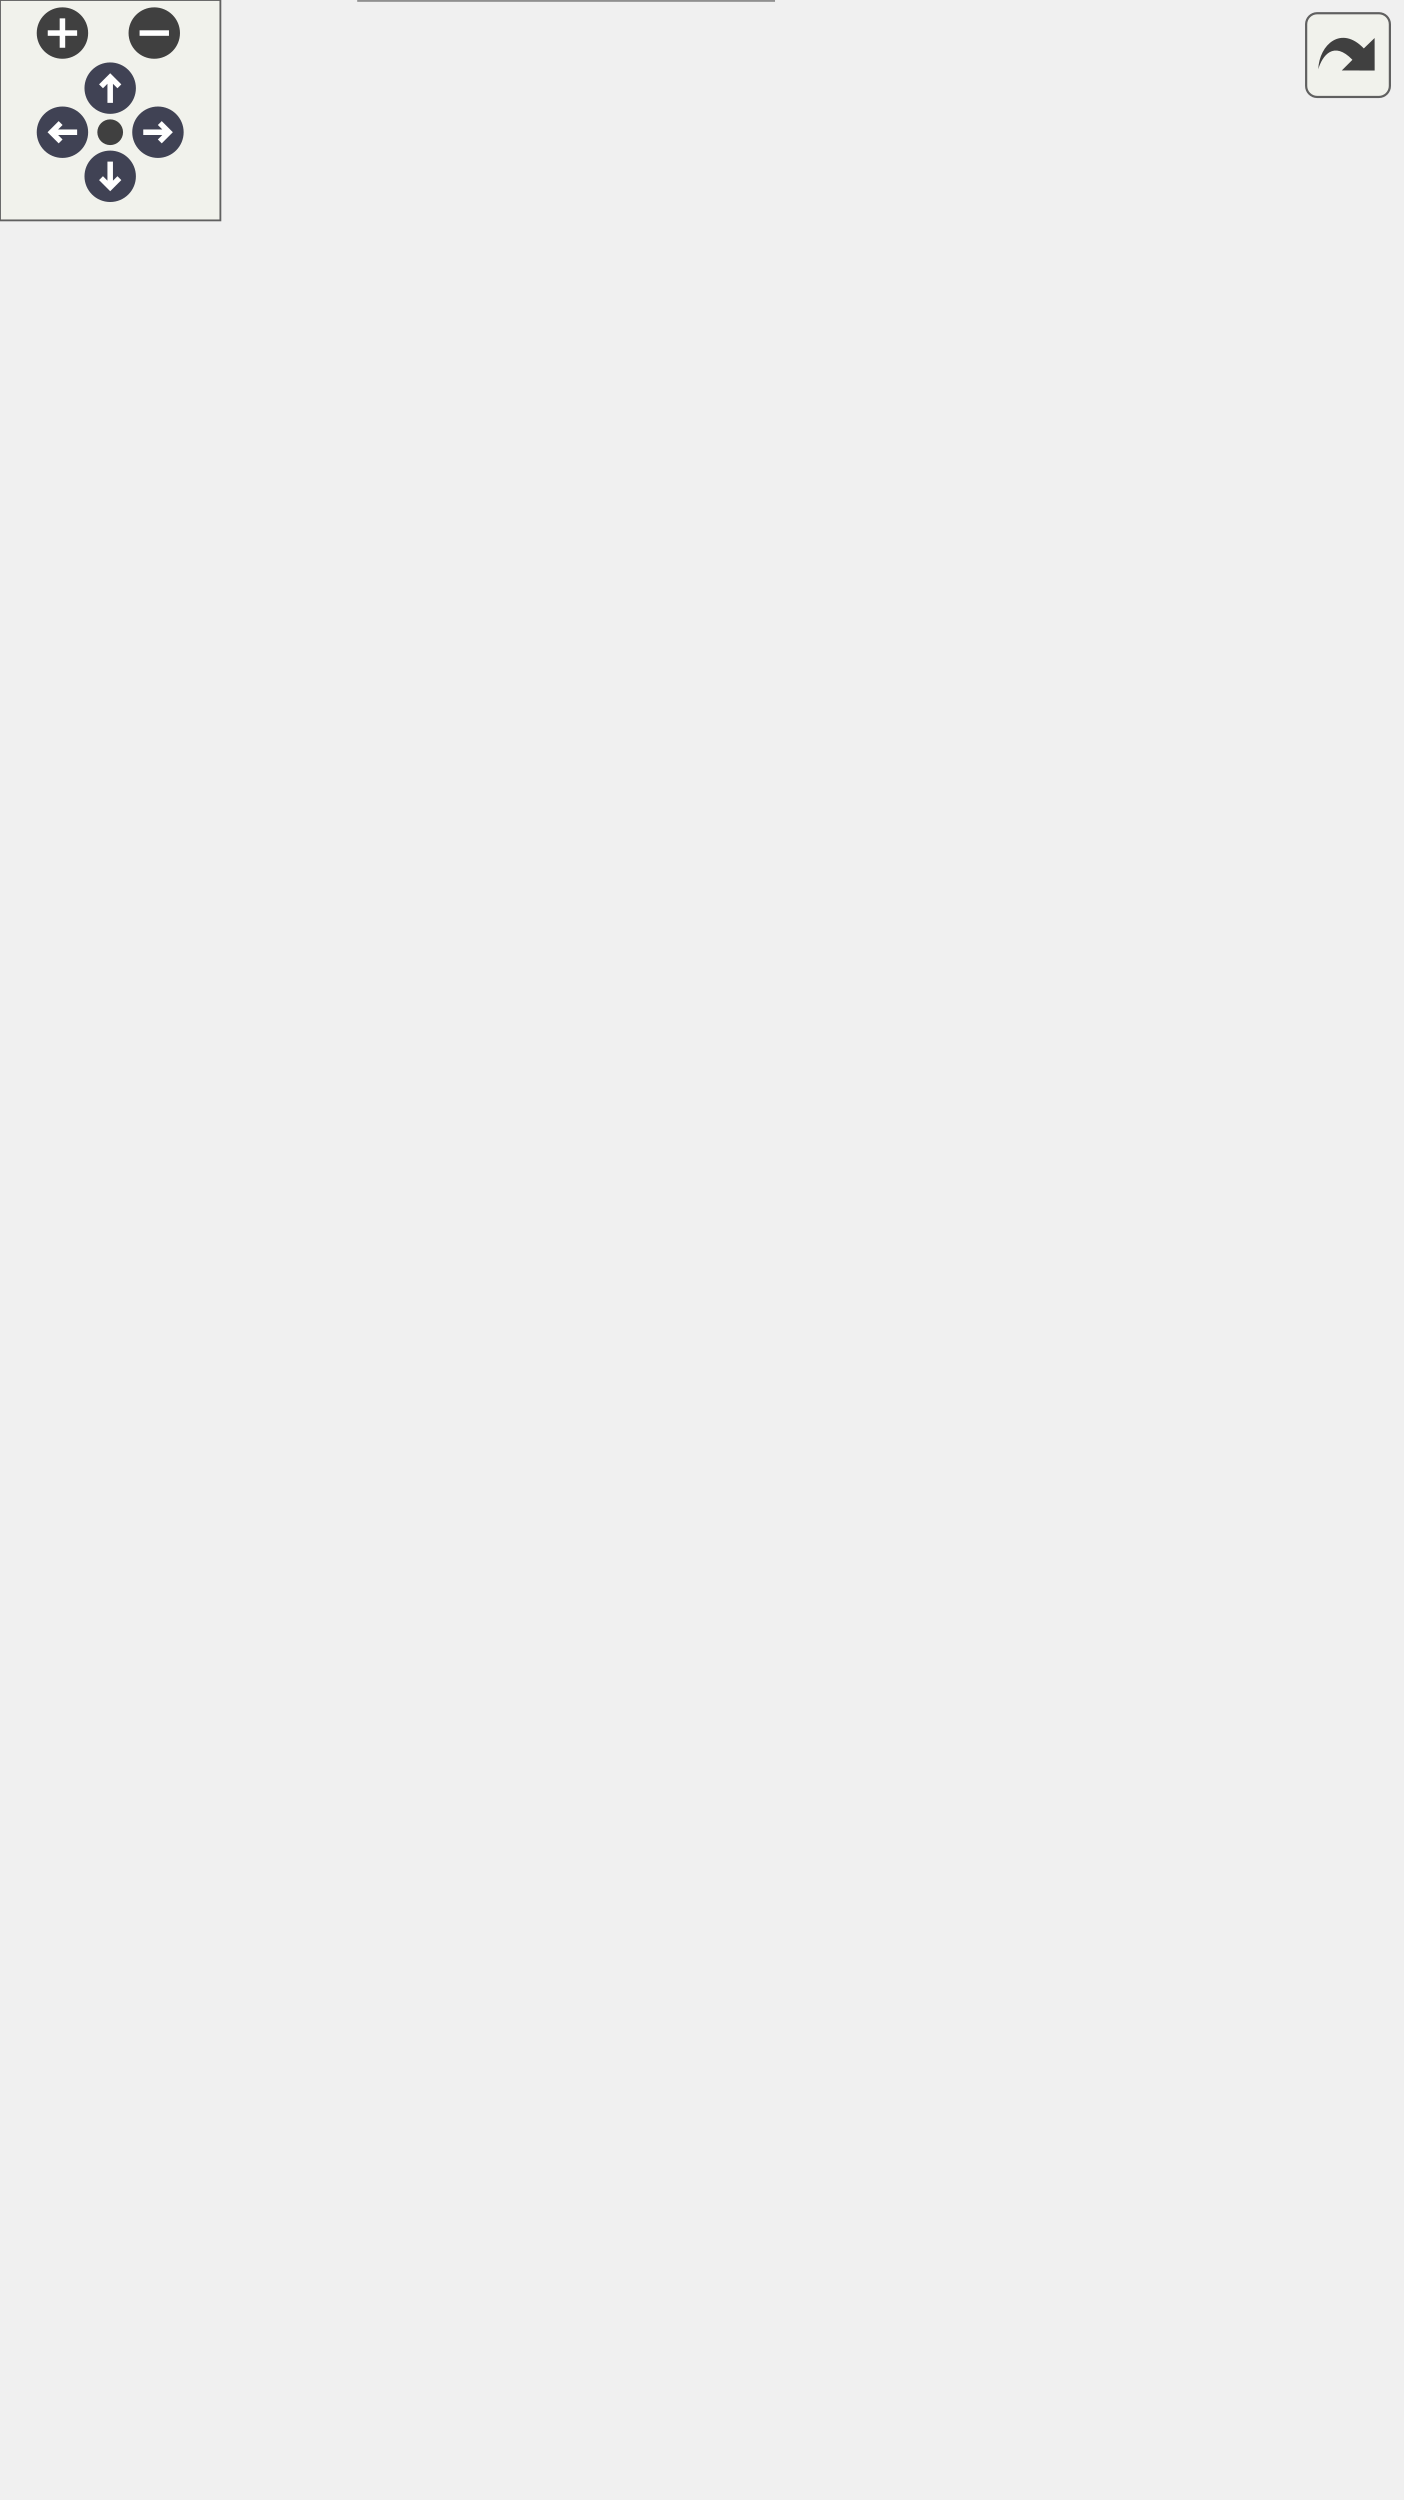
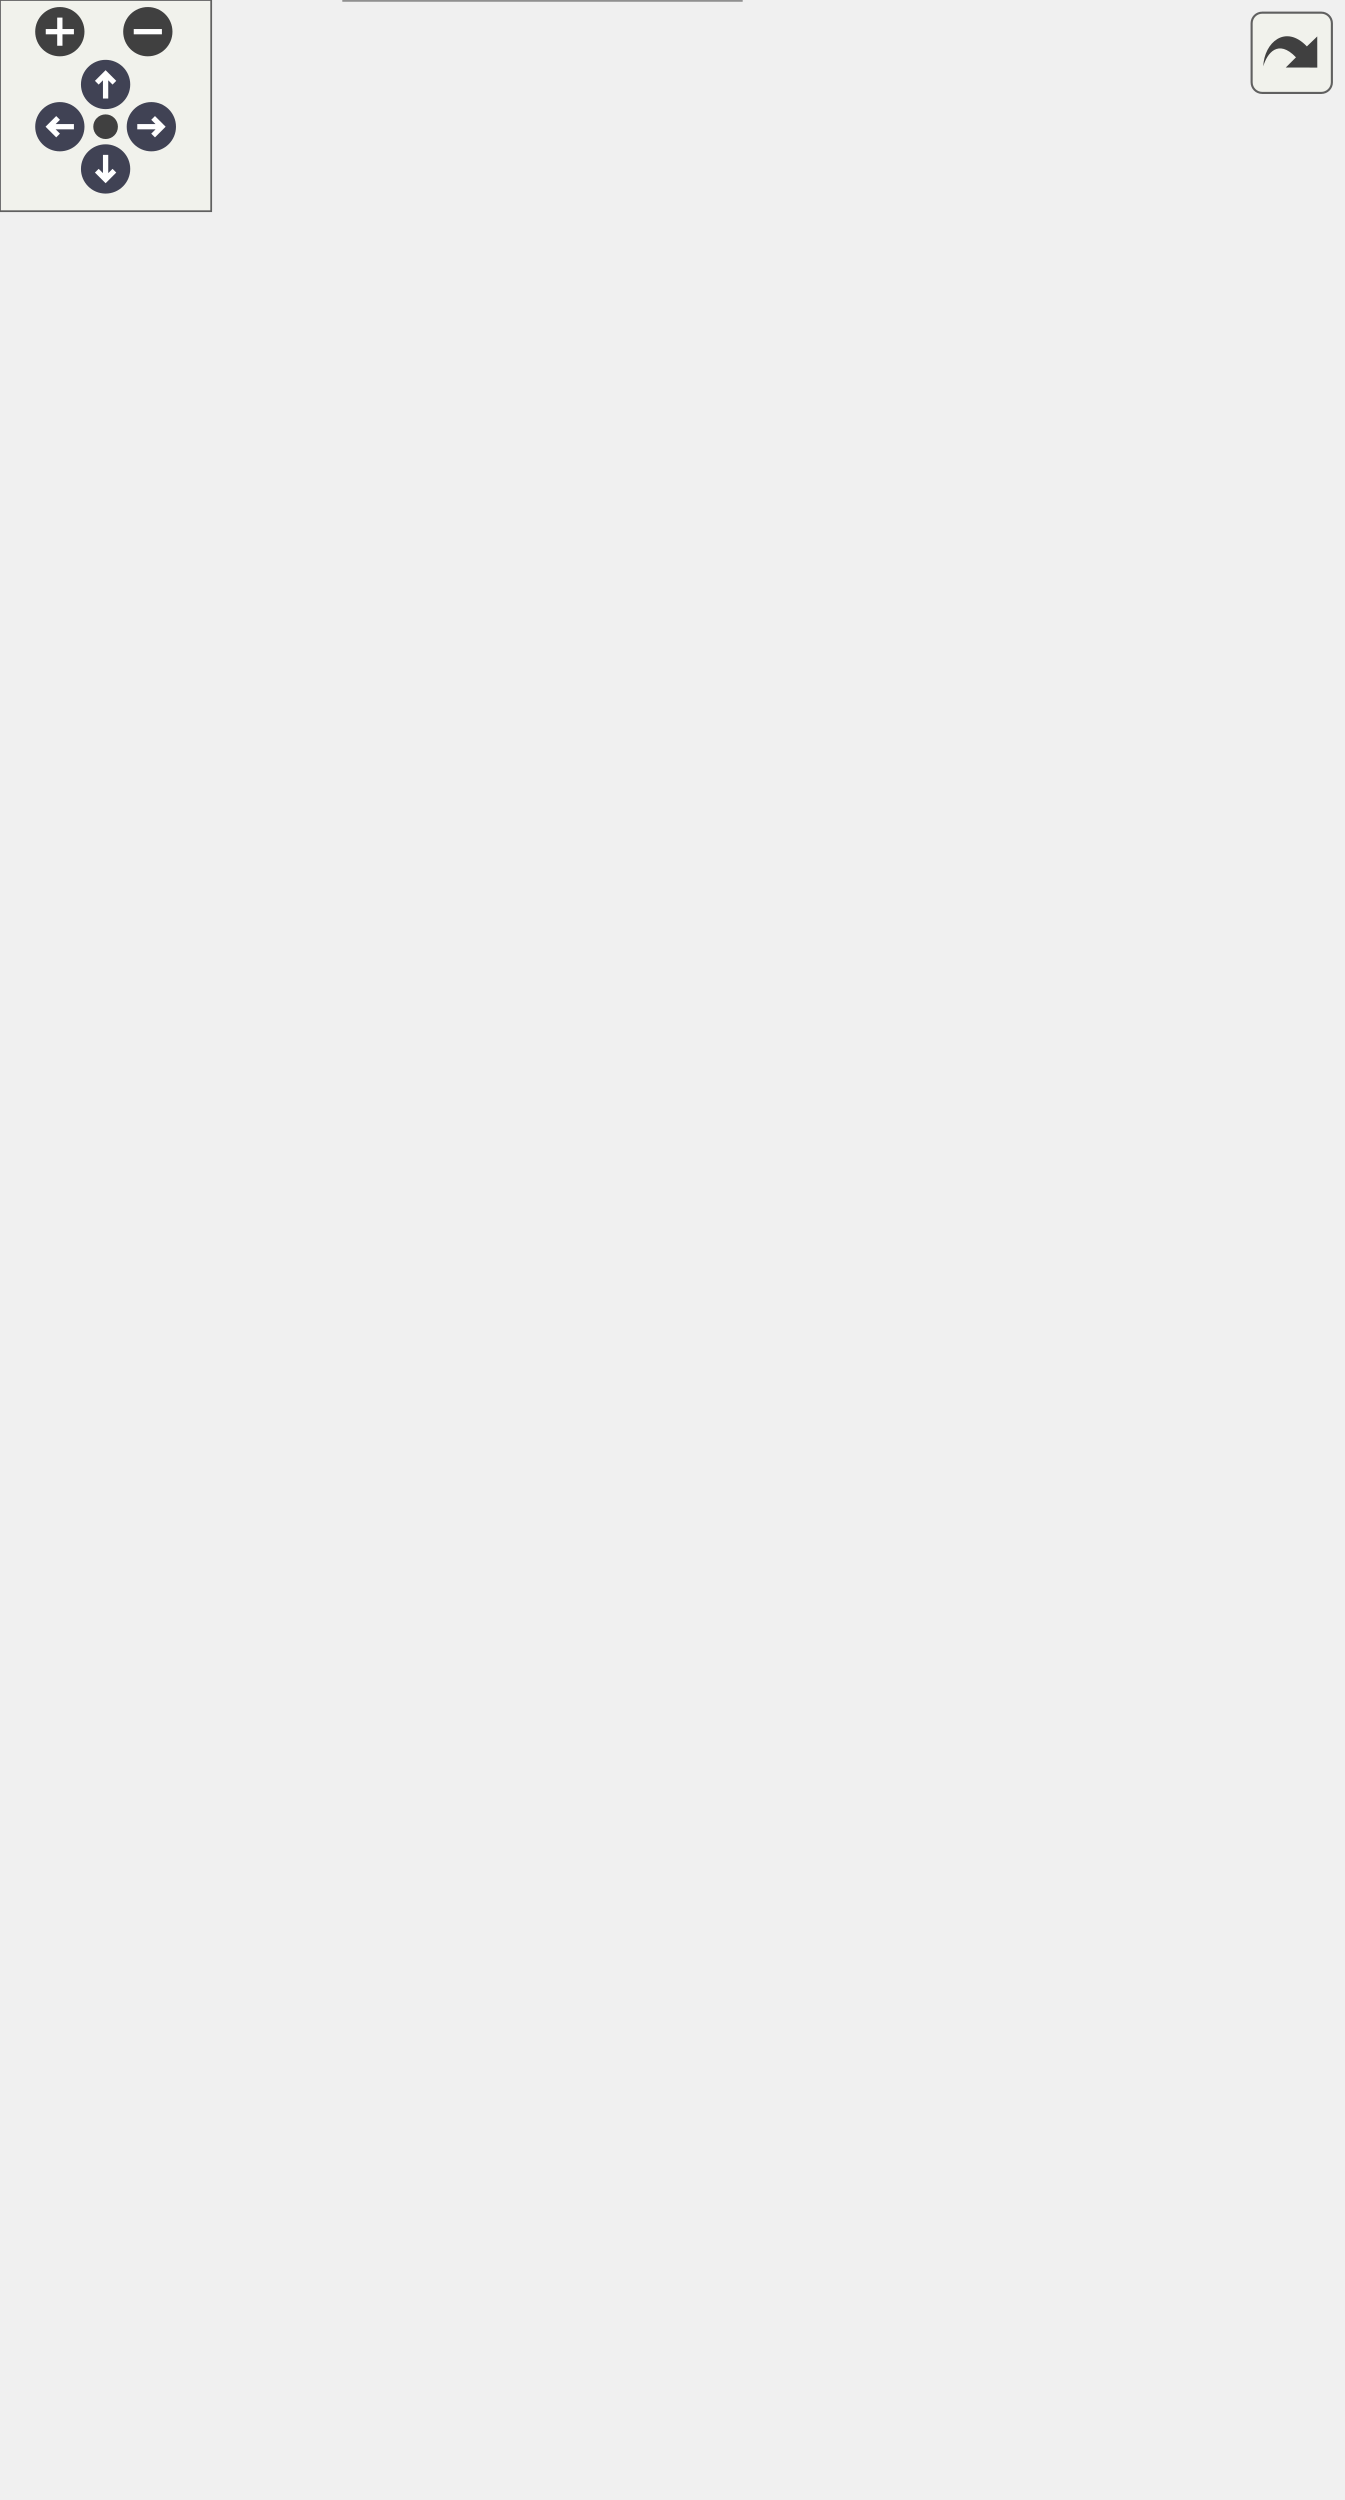
<svg xmlns="http://www.w3.org/2000/svg" xmlns:xlink="http://www.w3.org/1999/xlink" id="main" version="1.1" xml:space="preserve">
  <style type="text/css">
.node, .edge {opacity: 0.7;}
.node.selected, .edge.selected {opacity: 1;}
.edge:hover path { stroke: red; }
.edge:hover polygon { stroke: red; fill: red; }
</style>
  <defs>
    <circle id="rim" cx="0" cy="0" r="7" />
    <circle id="rim2" cx="0" cy="0" r="3.5" />
    <g id="zoomPlus">
      <use xlink:href="#rim" fill="#404040">
        <set attributeName="fill" to="#808080" begin="zoomplus.mouseover" end="zoomplus.mouseout" />
      </use>
      <path d="M-4,0h8M0,-4v8" fill="none" stroke="white" stroke-width="1.5" pointer-events="none" />
    </g>
    <g id="zoomMin">
      <use xlink:href="#rim" fill="#404040">
        <set attributeName="fill" to="#808080" begin="zoomminus.mouseover" end="zoomminus.mouseout" />
      </use>
      <path d="M-4,0h8" fill="none" stroke="white" stroke-width="1.5" pointer-events="none" />
    </g>
    <g id="arrowUp" transform="translate(30 24)">
      <use xlink:href="#rim" />
      <path pointer-events="none" fill="none" stroke="white" stroke-width="1.5" d="M0,-3.0v7 M-2.5,-0.5L0,-3.0L2.5,-0.5" />
    </g>
    <g id="arrowRight" transform="rotate(90) translate(36 -43)">
      <use xlink:href="#rim" />
      <path pointer-events="none" fill="none" stroke="white" stroke-width="1.5" d="M0,-3.0v7 M-2.5,-0.5L0,-3.0L2.5,-0.5" />
    </g>
    <g id="arrowDown" transform="rotate(180) translate(-30 -48)">
      <use xlink:href="#rim" />
      <path pointer-events="none" fill="none" stroke="white" stroke-width="1.5" d="M0,-3.0v7 M-2.5,-0.5L0,-3.0L2.5,-0.5" />
    </g>
    <g id="arrowLeft" transform="rotate(270) translate(-36 17)">
      <use xlink:href="#rim" />
      <path pointer-events="none" fill="none" stroke="white" stroke-width="1.5" d="M0,-3.0v7 M-2.5,-0.5L0,-3.0L2.5,-0.5" />
    </g>
    <g id="resetDef">
      <use xlink:href="#rim2" fill="#404040">
        <set attributeName="fill" to="#808080" begin="reset.mouseover" end="reset.mouseout" />
      </use>
    </g>
  </defs>
  <svg id="graph" class="graph">
    <g id="viewport">
      <g id="Node000001" class="node">
        <g id="a_Node000001">
          <a xlink:title=" ">
-             <polygon fill="#999999" stroke="#666666" points="381,-348.5 268.25,-348.5 268.25,-318 381,-318 381,-348.5" />
-             <text text-anchor="start" x="276.25" y="-335" font-family="Helvetica,sans-Serif" font-size="10.00">fabomatic::BoardLogic</text>
-             <text text-anchor="middle" x="324.62" y="-323.75" font-family="Helvetica,sans-Serif" font-size="10.00">::getServer</text>
+             <polygon fill="#999999" stroke="#666666" points="381,-373.5 268.25,-373.5 268.25,-343 381,-343 381,-373.5" />
+             <text text-anchor="start" x="276.25" y="-360" font-family="Helvetica,sans-Serif" font-size="10.00">fabomatic::BoardLogic</text>
+             <text text-anchor="middle" x="324.62" y="-348.75" font-family="Helvetica,sans-Serif" font-size="10.00">::getServer</text>
          </a>
        </g>
      </g>
      <g id="Node000002" class="node">
        <g id="a_Node000002">
+           <a xlink:href="main_8cpp.xhtml#a4fc01d736fe50cf5b977f755b675f11d" target="_top" xlink:title=" ">
+             <polygon fill="white" stroke="#666666" points="40,-619.88 0,-619.88 0,-600.62 40,-600.62 40,-619.88" />
+             <text text-anchor="middle" x="20" y="-606.38" font-family="Helvetica,sans-Serif" font-size="10.00">setup</text>
+           </a>
+         </g>
+       </g>
+       <g id="edge1_Node000001_Node000002" class="edge">
+         <g id="a_edge1_Node000001_Node000002">
+           <a xlink:title=" ">
+             <path fill="none" stroke="#63b8ff" d="M323.97,-385.23C323.04,-441.73 311.92,-572.03 232.25,-629.25 173.48,-671.46 80.47,-637.68 40.41,-619.69" />
+             <polygon fill="#63b8ff" stroke="#63b8ff" points="327.47,-385.27 324.02,-375.25 320.47,-385.23 327.47,-385.27" />
+           </a>
+         </g>
+       </g>
+       <g id="Node000003" class="node">
+         <g id="a_Node000003">
          <a xlink:href="test__logic_8cpp.xhtml#a95c834d6178047ce9e1bce7cbfea2836" target="_top" xlink:title=" ">
            <polygon fill="white" stroke="#666666" points="175.25,-619.88 133,-619.88 133,-600.62 175.25,-600.62 175.25,-619.88" />
            <text text-anchor="middle" x="154.12" y="-606.38" font-family="Helvetica,sans-Serif" font-size="10.00">setUp</text>
          </a>
        </g>
      </g>
-       <g id="edge1_Node000001_Node000002" class="edge">
-         <g id="a_edge1_Node000001_Node000002">
-           <a xlink:title=" ">
-             <path fill="none" stroke="#63b8ff" d="M322.29,-360.27C318.17,-413.12 301.3,-530.4 232.25,-592.25 216.79,-606.1 192.73,-609.88 175.6,-610.64" />
-             <polygon fill="#63b8ff" stroke="#63b8ff" points="325.78,-360.58 322.96,-350.37 318.8,-360.11 325.78,-360.58" />
-           </a>
-         </g>
-       </g>
-       <g id="Node000003" class="node">
-         <g id="a_Node000003">
+       <g id="edge2_Node000001_Node000003" class="edge">
+         <g id="a_edge2_Node000001_Node000003">
+           <a xlink:title=" ">
+             <path fill="none" stroke="#63b8ff" d="M321.15,-385.08C315.15,-433.98 295.3,-537.62 232.25,-592.25 216.56,-605.84 192.54,-609.66 175.49,-610.51" />
+             <polygon fill="#63b8ff" stroke="#63b8ff" points="324.6,-385.71 322.23,-375.39 317.64,-384.94 324.6,-385.71" />
+           </a>
+         </g>
+       </g>
+       <g id="Node000004" class="node">
+         <g id="a_Node000004">
          <a xlink:href="namespacefabomatic.xhtml#ae7de89faffd3bb8805727b8a1092a198" target="_top" xlink:title="Opens WiFi and server connection and updates board state accordingly.">
            <polygon fill="white" stroke="#666666" points="213.12,-582.88 95.12,-582.88 95.12,-563.62 213.12,-563.62 213.12,-582.88" />
            <text text-anchor="middle" x="154.12" y="-569.38" font-family="Helvetica,sans-Serif" font-size="10.00">fabomatic::taskConnect</text>
          </a>
        </g>
      </g>
-       <g id="edge2_Node000001_Node000003" class="edge">
-         <g id="a_edge2_Node000001_Node000003">
-           <a xlink:title=" ">
-             <path fill="none" stroke="#63b8ff" d="M320.47,-360.35C313.49,-407.43 292.29,-504.19 232.25,-555.25 226.8,-559.88 220.39,-563.38 213.62,-566" />
-             <polygon fill="#63b8ff" stroke="#63b8ff" points="323.93,-360.86 321.81,-350.48 316.99,-359.92 323.93,-360.86" />
+       <g id="edge3_Node000001_Node000004" class="edge">
+         <g id="a_edge3_Node000001_Node000004">
+           <a xlink:title=" ">
+             <path fill="none" stroke="#63b8ff" d="M318.95,-385.04C310.02,-427.81 286.4,-511.2 232.25,-555.25 226.7,-559.76 220.23,-563.18 213.43,-565.77" />
+             <polygon fill="#63b8ff" stroke="#63b8ff" points="322.35,-385.85 320.84,-375.36 315.49,-384.5 322.35,-385.85" />
          </a>
        </g>
      </g>
      <g id="Node000005" class="node">
        <g id="a_Node000005">
          <a xlink:href="namespacefabomatic.xhtml#a77b0a5de55b2f507f610f1d0c5196bc2" target="_top" xlink:title=" ">
            <polygon fill="white" stroke="#666666" points="210.12,-545.88 98.12,-545.88 98.12,-526.62 210.12,-526.62 210.12,-545.88" />
            <text text-anchor="middle" x="154.12" y="-532.38" font-family="Helvetica,sans-Serif" font-size="10.00">fabomatic::taskIsAlive</text>
          </a>
        </g>
      </g>
-       <g id="edge4_Node000001_Node000005" class="edge">
-         <g id="a_edge4_Node000001_Node000005">
-           <a xlink:title=" ">
-             <path fill="none" stroke="#63b8ff" d="M318.1,-359.86C308.23,-400.48 283.61,-477.51 232.25,-518.25 225.89,-523.29 218.37,-526.97 210.56,-529.63" />
-             <polygon fill="#63b8ff" stroke="#63b8ff" points="321.49,-360.74 320.31,-350.21 314.67,-359.17 321.49,-360.74" />
+       <g id="edge5_Node000001_Node000005" class="edge">
+         <g id="a_edge5_Node000001_Node000005">
+           <a xlink:title=" ">
+             <path fill="none" stroke="#63b8ff" d="M316.01,-384.43C304.17,-420.33 277.84,-484.26 232.25,-518.25 225.75,-523.1 218.14,-526.67 210.29,-529.29" />
+             <polygon fill="#63b8ff" stroke="#63b8ff" points="319.23,-385.86 318.9,-375.27 312.55,-383.76 319.23,-385.86" />
          </a>
        </g>
      </g>
      <g id="Node000006" class="node">
        <g id="a_Node000006">
          <a xlink:href="namespacefabomatic.xhtml#a710739974eb0b1c5b53ffd75580ab54d" target="_top" xlink:title="sends the MQTT alive message">
            <polygon fill="white" stroke="#666666" points="232.25,-508.88 76,-508.88 76,-489.62 232.25,-489.62 232.25,-508.88" />
            <text text-anchor="middle" x="154.12" y="-495.38" font-family="Helvetica,sans-Serif" font-size="10.00">fabomatic::taskMQTTClientLoop</text>
          </a>
        </g>
      </g>
-       <g id="edge5_Node000001_Node000006" class="edge">
-         <g id="a_edge5_Node000001_Node000006">
-           <a xlink:title=" ">
-             <path fill="none" stroke="#63b8ff" d="M314.42,-359.64C301.42,-392.96 274.45,-449.61 232.25,-480.25 227.23,-483.9 221.59,-486.85 215.71,-489.24" />
-             <polygon fill="#63b8ff" stroke="#63b8ff" points="317.68,-360.92 317.91,-350.33 311.13,-358.47 317.68,-360.92" />
+       <g id="edge6_Node000001_Node000006" class="edge">
+         <g id="a_edge6_Node000001_Node000006">
+           <a xlink:title=" ">
+             <path fill="none" stroke="#63b8ff" d="M311.26,-383.91C296.42,-411.92 268.87,-456.01 232.25,-480.25 226.73,-483.9 220.57,-486.86 214.2,-489.24" />
+             <polygon fill="#63b8ff" stroke="#63b8ff" points="314.36,-385.53 315.8,-375.04 308.13,-382.34 314.36,-385.53" />
          </a>
        </g>
      </g>
      <g id="Node000007" class="node">
        <g id="a_Node000007">
          <a xlink:href="namespacefabomatic_1_1tests.xhtml#a95c3d2a5cfa25e610ac054894d766f73" target="_top" xlink:title=" ">
            <polygon fill="white" stroke="#666666" points="208.25,-471.5 100,-471.5 100,-441 208.25,-441 208.25,-471.5" />
            <text text-anchor="start" x="108" y="-458" font-family="Helvetica,sans-Serif" font-size="10.00">fabomatic::tests::test</text>
            <text text-anchor="middle" x="154.12" y="-446.75" font-family="Helvetica,sans-Serif" font-size="10.00">_check_transmission</text>
          </a>
        </g>
      </g>
-       <g id="edge6_Node000001_Node000007" class="edge">
-         <g id="a_edge6_Node000001_Node000007">
-           <a xlink:title=" ">
-             <path fill="none" stroke="#63b8ff" d="M306.4,-357.91C289.77,-380.02 262.68,-411.88 232.25,-431.25 225.01,-435.86 216.84,-439.69 208.59,-442.86" />
-             <polygon fill="#63b8ff" stroke="#63b8ff" points="309.09,-360.16 312.18,-350.03 303.44,-356.02 309.09,-360.16" />
+       <g id="edge7_Node000001_Node000007" class="edge">
+         <g id="a_edge7_Node000001_Node000007">
+           <a xlink:title=" ">
+             <path fill="none" stroke="#63b8ff" d="M299.31,-381.74C281.84,-397.56 257.07,-417.89 232.25,-431.25 224.81,-435.25 216.63,-438.75 208.45,-441.77" />
+             <polygon fill="#63b8ff" stroke="#63b8ff" points="301.67,-384.33 306.64,-374.97 296.92,-379.19 301.67,-384.33" />
          </a>
        </g>
      </g>
      <g id="Node000009" class="node">
        <g id="a_Node000009">
          <a xlink:href="namespacefabomatic_1_1tests.xhtml#a675dfc88957b4e6871f32187a0da29b2" target="_top" xlink:title=" ">
            <polygon fill="white" stroke="#666666" points="223.25,-422.5 85,-422.5 85,-392 223.25,-392 223.25,-422.5" />
            <text text-anchor="start" x="93" y="-409" font-family="Helvetica,sans-Serif" font-size="10.00">fabomatic::tests::test</text>
            <text text-anchor="middle" x="154.12" y="-397.75" font-family="Helvetica,sans-Serif" font-size="10.00">_create_buffered_messages</text>
          </a>
        </g>
      </g>
-       <g id="edge8_Node000001_Node000009" class="edge">
-         <g id="a_edge8_Node000001_Node000009">
-           <a xlink:title=" ">
-             <path fill="none" stroke="#63b8ff" d="M287.66,-354.46C271.12,-363.71 251.04,-374.24 232.25,-382.25 224.48,-385.56 216.12,-388.69 207.86,-391.55" />
-             <polygon fill="#63b8ff" stroke="#63b8ff" points="289.17,-357.63 296.14,-349.65 285.71,-351.54 289.17,-357.63" />
+       <g id="edge9_Node000001_Node000009" class="edge">
+         <g id="a_edge9_Node000001_Node000009">
+           <a xlink:title=" ">
+             <path fill="none" stroke="#63b8ff" d="M259.2,-376.98C242.72,-381.78 225.16,-386.88 209.26,-391.51" />
+             <polygon fill="#63b8ff" stroke="#63b8ff" points="259.77,-380.46 268.39,-374.31 257.81,-373.74 259.77,-380.46" />
          </a>
        </g>
      </g>
      <g id="Node000010" class="node">
        <g id="a_Node000010">
          <a xlink:href="namespacefabomatic_1_1tests.xhtml#a438b9060c27d36e89506199205b342cb" target="_top" xlink:title=" ">
            <polygon fill="white" stroke="#666666" points="207.12,-373.5 101.12,-373.5 101.12,-343 207.12,-343 207.12,-373.5" />
            <text text-anchor="start" x="109.12" y="-360" font-family="Helvetica,sans-Serif" font-size="10.00">fabomatic::tests::test</text>
            <text text-anchor="middle" x="154.12" y="-348.75" font-family="Helvetica,sans-Serif" font-size="10.00">_fabserver_calls</text>
          </a>
        </g>
      </g>
-       <g id="edge10_Node000001_Node000010" class="edge">
-         <g id="a_edge10_Node000001_Node000010">
-           <a xlink:title=" ">
-             <path fill="none" stroke="#63b8ff" d="M256.83,-343.16C240.45,-345.59 223.16,-348.16 207.57,-350.47" />
-             <polygon fill="#63b8ff" stroke="#63b8ff" points="257.11,-346.66 266.49,-341.73 256.08,-339.73 257.11,-346.66" />
+       <g id="edge11_Node000001_Node000010" class="edge">
+         <g id="a_edge11_Node000001_Node000010">
+           <a xlink:title=" ">
+             <path fill="none" stroke="#63b8ff" d="M256.83,-358.25C240.45,-358.25 223.16,-358.25 207.57,-358.25" />
+             <polygon fill="#63b8ff" stroke="#63b8ff" points="256.47,-361.75 266.47,-358.25 256.47,-354.75 256.47,-361.75" />
          </a>
        </g>
      </g>
      <g id="Node000011" class="node">
        <g id="a_Node000011">
          <a xlink:href="namespacefabomatic_1_1tests.xhtml#af8fa7ace86309b5f699540d8898660c7" target="_top" xlink:title=" ">
            <polygon fill="white" stroke="#666666" points="207.12,-275.5 101.12,-275.5 101.12,-245 207.12,-245 207.12,-275.5" />
            <text text-anchor="start" x="109.12" y="-262" font-family="Helvetica,sans-Serif" font-size="10.00">fabomatic::tests::test</text>
            <text text-anchor="middle" x="154.12" y="-250.75" font-family="Helvetica,sans-Serif" font-size="10.00">_messages_buffered</text>
          </a>
        </g>
      </g>
-       <g id="edge12_Node000001_Node000011" class="edge">
-         <g id="a_edge12_Node000001_Node000011">
-           <a xlink:title=" ">
-             <path fill="none" stroke="#63b8ff" d="M286.88,-312.12C270.48,-303.16 250.71,-293.03 232.25,-285.25 224.34,-281.92 215.82,-278.75 207.43,-275.87" />
-             <polygon fill="#63b8ff" stroke="#63b8ff" points="284.86,-315 295.3,-316.78 288.25,-308.87 284.86,-315" />
+       <g id="edge13_Node000001_Node000011" class="edge">
+         <g id="a_edge13_Node000001_Node000011">
+           <a xlink:title=" ">
+             <path fill="none" stroke="#63b8ff" d="M299.31,-334.76C281.84,-318.94 257.07,-298.61 232.25,-285.25 224.44,-281.05 215.81,-277.4 207.22,-274.29" />
+             <polygon fill="#63b8ff" stroke="#63b8ff" points="296.92,-337.31 306.64,-341.53 301.67,-332.17 296.92,-337.31" />
          </a>
        </g>
      </g>
      <g id="Node000013" class="node">
        <g id="a_Node000013">
          <a xlink:href="namespacefabomatic_1_1tests.xhtml#a6f3dff17fd964aba76c35c514957a0a5" target="_top" xlink:title=" ">
            <polygon fill="white" stroke="#666666" points="208.62,-226.5 99.62,-226.5 99.62,-196 208.62,-196 208.62,-226.5" />
            <text text-anchor="start" x="107.62" y="-213" font-family="Helvetica,sans-Serif" font-size="10.00">fabomatic::tests::test</text>
            <text text-anchor="middle" x="154.12" y="-201.75" font-family="Helvetica,sans-Serif" font-size="10.00">_one_user_at_a_time</text>
          </a>
        </g>
      </g>
-       <g id="edge14_Node000001_Node000013" class="edge">
-         <g id="a_edge14_Node000001_Node000013">
-           <a xlink:title=" ">
-             <path fill="none" stroke="#63b8ff" d="M306.35,-308.85C289.67,-286.97 262.56,-255.44 232.25,-236.25 225.11,-231.73 217.09,-227.96 208.98,-224.83" />
-             <polygon fill="#63b8ff" stroke="#63b8ff" points="303.36,-310.7 312.13,-316.64 308.98,-306.53 303.36,-310.7" />
+       <g id="edge15_Node000001_Node000013" class="edge">
+         <g id="a_edge15_Node000001_Node000013">
+           <a xlink:title=" ">
+             <path fill="none" stroke="#63b8ff" d="M310.68,-332.63C295.49,-305.03 267.79,-261.66 232.25,-236.25 225.27,-231.26 217.23,-227.22 209.04,-223.98" />
+             <polygon fill="#63b8ff" stroke="#63b8ff" points="307.55,-334.2 315.35,-341.38 313.73,-330.91 307.55,-334.2" />
          </a>
        </g>
      </g>
      <g id="Node000014" class="node">
        <g id="a_Node000014">
          <a xlink:href="namespacefabomatic_1_1tests.xhtml#aba7f55ee91c2d2a647fca6c8cc106c97" target="_top" xlink:title=" ">
            <polygon fill="white" stroke="#666666" points="207.12,-324.5 101.12,-324.5 101.12,-294 207.12,-294 207.12,-324.5" />
            <text text-anchor="start" x="109.12" y="-311" font-family="Helvetica,sans-Serif" font-size="10.00">fabomatic::tests::test</text>
            <text text-anchor="middle" x="154.12" y="-299.75" font-family="Helvetica,sans-Serif" font-size="10.00">_start_broker</text>
          </a>
        </g>
      </g>
-       <g id="edge16_Node000001_Node000014" class="edge">
-         <g id="a_edge16_Node000001_Node000014">
-           <a xlink:title=" ">
-             <path fill="none" stroke="#63b8ff" d="M256.83,-323.74C240.45,-321.4 223.16,-318.94 207.57,-316.72" />
-             <polygon fill="#63b8ff" stroke="#63b8ff" points="256.09,-327.17 266.49,-325.11 257.08,-320.24 256.09,-327.17" />
+       <g id="edge17_Node000001_Node000014" class="edge">
+         <g id="a_edge17_Node000001_Node000014">
+           <a xlink:title=" ">
+             <path fill="none" stroke="#63b8ff" d="M258.88,-339.42C241.89,-334.48 223.78,-329.22 207.53,-324.49" />
+             <polygon fill="#63b8ff" stroke="#63b8ff" points="257.81,-342.76 268.39,-342.19 259.77,-336.04 257.81,-342.76" />
          </a>
        </g>
      </g>
      <g id="Node000015" class="node">
        <g id="a_Node000015">
          <a xlink:href="namespacefabomatic_1_1tests.xhtml#a88a4242d48bfa4a0337df522d303c367" target="_top" xlink:title="Opens WiFi and server connection and updates board state accordingly.">
            <polygon fill="white" stroke="#666666" points="207.12,-177.5 101.12,-177.5 101.12,-147 207.12,-147 207.12,-177.5" />
            <text text-anchor="start" x="109.12" y="-164" font-family="Helvetica,sans-Serif" font-size="10.00">fabomatic::tests::test</text>
            <text text-anchor="middle" x="154.12" y="-152.75" font-family="Helvetica,sans-Serif" font-size="10.00">_taskConnect</text>
          </a>
        </g>
      </g>
-       <g id="edge18_Node000001_Node000015" class="edge">
-         <g id="a_edge18_Node000001_Node000015">
-           <a xlink:title=" ">
-             <path fill="none" stroke="#63b8ff" d="M313.82,-306.99C300.31,-274.33 272.95,-219 232.25,-187.25 224.93,-181.54 216.25,-177.11 207.41,-173.68" />
-             <polygon fill="#63b8ff" stroke="#63b8ff" points="310.5,-308.13 317.45,-316.12 317,-305.53 310.5,-308.13" />
+       <g id="edge19_Node000001_Node000015" class="edge">
+         <g id="a_edge19_Node000001_Node000015">
+           <a xlink:title=" ">
+             <path fill="none" stroke="#63b8ff" d="M316.36,-331.71C304.76,-294.2 278.49,-225.94 232.25,-187.25 225.02,-181.2 216.29,-176.6 207.34,-173.11" />
+             <polygon fill="#63b8ff" stroke="#63b8ff" points="313,-332.69 319.19,-341.28 319.71,-330.7 313,-332.69" />
          </a>
        </g>
      </g>
      <g id="Node000016" class="node">
        <g id="a_Node000016">
          <a xlink:href="namespacefabomatic_1_1tests.xhtml#ae0c2cd74b089905fbdebeca807403606" target="_top" xlink:title="sends the MQTT alive message">
            <polygon fill="white" stroke="#666666" points="207.12,-128.5 101.12,-128.5 101.12,-98 207.12,-98 207.12,-128.5" />
            <text text-anchor="start" x="109.12" y="-115" font-family="Helvetica,sans-Serif" font-size="10.00">fabomatic::tests::test</text>
            <text text-anchor="middle" x="154.12" y="-103.75" font-family="Helvetica,sans-Serif" font-size="10.00">_taskMQTTAlive</text>
          </a>
        </g>
      </g>
-       <g id="edge19_Node000001_Node000016" class="edge">
-         <g id="a_edge19_Node000001_Node000016">
-           <a xlink:title=" ">
-             <path fill="none" stroke="#63b8ff" d="M318.22,-306.35C308.43,-264.46 283.79,-183.73 232.25,-138.25 225.18,-132.01 216.53,-127.32 207.6,-123.81" />
-             <polygon fill="#63b8ff" stroke="#63b8ff" points="314.8,-307.07 320.37,-316.07 321.63,-305.55 314.8,-307.07" />
+       <g id="edge20_Node000001_Node000016" class="edge">
+         <g id="a_edge20_Node000001_Node000016">
+           <a xlink:title=" ">
+             <path fill="none" stroke="#63b8ff" d="M319.88,-331.56C312.04,-285.55 289.58,-191.16 232.25,-138.25 225.22,-131.76 216.48,-126.95 207.44,-123.39" />
+             <polygon fill="#63b8ff" stroke="#63b8ff" points="316.39,-331.85 321.41,-341.18 323.3,-330.75 316.39,-331.85" />
          </a>
        </g>
      </g>
      <g id="Node000017" class="node">
        <g id="a_Node000017">
          <a xlink:href="namespacefabomatic_1_1tests.xhtml#afa92fef9250d918ee02c79dbf2de2546" target="_top" xlink:title=" ">
            <polygon fill="white" stroke="#666666" points="207.12,-79.5 101.12,-79.5 101.12,-49 207.12,-49 207.12,-79.5" />
            <text text-anchor="start" x="109.12" y="-66" font-family="Helvetica,sans-Serif" font-size="10.00">fabomatic::tests::test</text>
            <text text-anchor="middle" x="154.12" y="-54.75" font-family="Helvetica,sans-Serif" font-size="10.00">_user_autologoff</text>
          </a>
        </g>
      </g>
-       <g id="edge20_Node000001_Node000017" class="edge">
-         <g id="a_edge20_Node000001_Node000017">
-           <a xlink:title=" ">
-             <path fill="none" stroke="#63b8ff" d="M321.09,-306.18C314.98,-256.23 294.94,-149.19 232.25,-89.25 225.33,-82.64 216.65,-77.77 207.62,-74.19" />
-             <polygon fill="#63b8ff" stroke="#63b8ff" points="317.61,-306.53 322.2,-316.09 324.57,-305.76 317.61,-306.53" />
+       <g id="edge21_Node000001_Node000017" class="edge">
+         <g id="a_edge21_Node000001_Node000017">
+           <a xlink:title=" ">
+             <path fill="none" stroke="#63b8ff" d="M322.22,-331.45C317.95,-277.87 300.83,-156.88 232.25,-89.25 225.33,-82.43 216.54,-77.47 207.39,-73.86" />
+             <polygon fill="#63b8ff" stroke="#63b8ff" points="318.71,-331.44 322.89,-341.18 325.69,-330.96 318.71,-331.44" />
          </a>
        </g>
      </g>
      <g id="Node000018" class="node">
        <g id="a_Node000018">
          <a xlink:href="namespacefabomatic_1_1tests.xhtml#aab0f4e1439b281ffef8be51db9a81f9d" target="_top" xlink:title=" ">
            <polygon fill="white" stroke="#666666" points="210.5,-30.5 97.75,-30.5 97.75,0 210.5,0 210.5,-30.5" />
            <text text-anchor="start" x="105.75" y="-17" font-family="Helvetica,sans-Serif" font-size="10.00">fabomatic::tests::test</text>
            <text text-anchor="middle" x="154.12" y="-5.75" font-family="Helvetica,sans-Serif" font-size="10.00">_whitelist_no_network</text>
          </a>
        </g>
      </g>
-       <g id="edge22_Node000001_Node000018" class="edge">
-         <g id="a_edge22_Node000001_Node000018">
-           <a xlink:title=" ">
-             <path fill="none" stroke="#63b8ff" d="M323.1,-306.47C320.52,-249.48 306.42,-115.26 232.25,-40.25 226.21,-34.14 218.67,-29.53 210.69,-26.04" />
-             <polygon fill="#63b8ff" stroke="#63b8ff" points="319.59,-306.34 323.45,-316.21 326.59,-306.09 319.59,-306.34" />
-           </a>
-         </g>
-       </g>
-       <g id="Node000004" class="node">
-         <g id="a_Node000004">
-           <a xlink:href="main_8cpp.xhtml#a4fc01d736fe50cf5b977f755b675f11d" target="_top" xlink:title=" ">
-             <polygon fill="white" stroke="#666666" points="40,-582.88 0,-582.88 0,-563.62 40,-563.62 40,-582.88" />
-             <text text-anchor="middle" x="20" y="-569.38" font-family="Helvetica,sans-Serif" font-size="10.00">setup</text>
-           </a>
-         </g>
-       </g>
-       <g id="edge3_Node000003_Node000004" class="edge">
-         <g id="a_edge3_Node000003_Node000004">
-           <a xlink:title=" ">
-             <path fill="none" stroke="#63b8ff" d="M83.31,-573.25C67.55,-573.25 52.08,-573.25 40.49,-573.25" />
-             <polygon fill="#63b8ff" stroke="#63b8ff" points="83.27,-576.75 93.27,-573.25 83.27,-569.75 83.27,-576.75" />
+       <g id="edge23_Node000001_Node000018" class="edge">
+         <g id="a_edge23_Node000001_Node000018">
+           <a xlink:title=" ">
+             <path fill="none" stroke="#63b8ff" d="M323.89,-331.3C322.98,-270.78 312.19,-122.93 232.25,-40.25 226.28,-34.08 218.78,-29.43 210.81,-25.92" />
+             <polygon fill="#63b8ff" stroke="#63b8ff" points="320.39,-331.02 323.94,-341 327.39,-330.98 320.39,-331.02" />
+           </a>
+         </g>
+       </g>
+       <g id="edge4_Node000004_Node000002" class="edge">
+         <g id="a_edge4_Node000004_Node000002">
+           <a xlink:title=" ">
+             <path fill="none" stroke="#63b8ff" d="M95.43,-586.03C88.85,-587.69 82.26,-589.44 76,-591.25 64.06,-594.7 50.9,-599.22 40.44,-602.98" />
+             <polygon fill="#63b8ff" stroke="#63b8ff" points="96.08,-589.47 104.96,-583.69 94.41,-582.67 96.08,-589.47" />
          </a>
        </g>
      </g>
      <g id="Node000008" class="node">
        <g id="a_Node000008">
          <a xlink:href="test__mqtt_8cpp.xhtml#a4fc01d736fe50cf5b977f755b675f11d" target="_top" xlink:title=" ">
            <polygon fill="white" stroke="#666666" points="40,-391.88 0,-391.88 0,-372.62 40,-372.62 40,-391.88" />
            <text text-anchor="middle" x="20" y="-378.38" font-family="Helvetica,sans-Serif" font-size="10.00">setup</text>
          </a>
        </g>
      </g>
-       <g id="edge7_Node000007_Node000008" class="edge">
-         <g id="a_edge7_Node000007_Node000008">
+       <g id="edge8_Node000007_Node000008" class="edge">
+         <g id="a_edge8_Node000007_Node000008">
          <a xlink:title=" ">
            <path fill="none" stroke="#63b8ff" d="M88.99,-437.78C84.5,-435.79 80.12,-433.61 76,-431.25 57.58,-420.69 39.93,-403.22 29.79,-392.25" />
            <polygon fill="#63b8ff" stroke="#63b8ff" points="87.63,-441.01 98.21,-441.54 90.27,-434.52 87.63,-441.01" />
          </a>
        </g>
      </g>
-       <g id="edge9_Node000009_Node000008" class="edge">
-         <g id="a_edge9_Node000009_Node000008">
+       <g id="edge10_Node000009_Node000008" class="edge">
+         <g id="a_edge10_Node000009_Node000008">
          <a xlink:title=" ">
            <path fill="none" stroke="#63b8ff" d="M73.69,-392.22C61.25,-389.87 49.48,-387.64 40.23,-385.89" />
            <polygon fill="#63b8ff" stroke="#63b8ff" points="72.78,-395.61 83.25,-394.03 74.08,-388.73 72.78,-395.61" />
          </a>
        </g>
      </g>
-       <g id="edge11_Node000010_Node000008" class="edge">
-         <g id="a_edge11_Node000010_Node000008">
+       <g id="edge12_Node000010_Node000008" class="edge">
+         <g id="a_edge12_Node000010_Node000008">
          <a xlink:title=" ">
            <path fill="none" stroke="#63b8ff" d="M89.77,-369.76C71.74,-373.03 53.45,-376.36 40.27,-378.75" />
            <polygon fill="#63b8ff" stroke="#63b8ff" points="90.2,-373.24 99.42,-368.01 88.95,-366.35 90.2,-373.24" />
          </a>
        </g>
      </g>
      <g id="Node000012" class="node">
        <g id="a_Node000012">
          <a xlink:href="test__logic_8cpp.xhtml#a4fc01d736fe50cf5b977f755b675f11d" target="_top" xlink:title=" ">
            <polygon fill="white" stroke="#666666" points="40,-147.88 0,-147.88 0,-128.62 40,-128.62 40,-147.88" />
            <text text-anchor="middle" x="20" y="-134.38" font-family="Helvetica,sans-Serif" font-size="10.00">setup</text>
          </a>
        </g>
      </g>
-       <g id="edge13_Node000011_Node000012" class="edge">
-         <g id="a_edge13_Node000011_Node000012">
+       <g id="edge14_Node000011_Node000012" class="edge">
+         <g id="a_edge14_Node000011_Node000012">
          <a xlink:title=" ">
            <path fill="none" stroke="#63b8ff" d="M90.46,-244.53C85.3,-241.9 80.39,-238.83 76,-235.25 46.75,-211.39 30.15,-167.6 23.9,-148.08" />
            <polygon fill="#63b8ff" stroke="#63b8ff" points="88.69,-247.58 99.25,-248.46 91.55,-241.19 88.69,-247.58" />
          </a>
        </g>
      </g>
-       <g id="edge15_Node000013_Node000012" class="edge">
-         <g id="a_edge15_Node000013_Node000012">
+       <g id="edge16_Node000013_Node000012" class="edge">
+         <g id="a_edge16_Node000013_Node000012">
          <a xlink:title=" ">
            <path fill="none" stroke="#63b8ff" d="M88.79,-192.63C84.37,-190.68 80.06,-188.55 76,-186.25 57.7,-175.88 40,-158.78 29.83,-148.03" />
            <polygon fill="#63b8ff" stroke="#63b8ff" points="87.25,-195.79 97.84,-196.32 89.9,-189.31 87.25,-195.79" />
          </a>
        </g>
      </g>
-       <g id="edge17_Node000014_Node000008" class="edge">
-         <g id="a_edge17_Node000014_Node000008">
+       <g id="edge18_Node000014_Node000008" class="edge">
+         <g id="a_edge18_Node000014_Node000008">
          <a xlink:title=" ">
            <path fill="none" stroke="#63b8ff" d="M90.48,-327.13C85.47,-329.28 80.58,-331.65 76,-334.25 57.7,-344.62 40,-361.72 29.83,-372.47" />
            <polygon fill="#63b8ff" stroke="#63b8ff" points="91.46,-330.5 99.46,-323.56 88.88,-324 91.46,-330.5" />
          </a>
        </g>
      </g>
-       <g id="edge21_Node000017_Node000012" class="edge">
-         <g id="a_edge21_Node000017_Node000012">
+       <g id="edge22_Node000017_Node000012" class="edge">
+         <g id="a_edge22_Node000017_Node000012">
          <a xlink:title=" ">
            <path fill="none" stroke="#63b8ff" d="M90.45,-82.08C85.45,-84.24 80.57,-86.63 76,-89.25 57.58,-99.81 39.93,-117.28 29.79,-128.25" />
            <polygon fill="#63b8ff" stroke="#63b8ff" points="91.44,-85.45 99.43,-78.49 88.84,-78.95 91.44,-85.45" />
          </a>
        </g>
      </g>
-       <g id="edge23_Node000018_Node000012" class="edge">
-         <g id="a_edge23_Node000018_Node000012">
+       <g id="edge24_Node000018_Node000012" class="edge">
+         <g id="a_edge24_Node000018_Node000012">
          <a xlink:title=" ">
            <path fill="none" stroke="#63b8ff" d="M87.21,-32.68C83.24,-34.91 79.45,-37.42 76,-40.25 46.57,-64.36 30.06,-108.6 23.87,-128.32" />
            <polygon fill="#63b8ff" stroke="#63b8ff" points="88.6,-35.89 96.06,-28.36 85.53,-29.6 88.6,-35.89" />
          </a>
        </g>
      </g>
    </g>
  </svg>
  <g id="navigator" transform="translate(0 0)" fill="#404254">
    <rect fill="#f2f5e9" fill-opacity="0.5" stroke="#606060" stroke-width=".5" x="0" y="0" width="60" height="60" />
    <use id="zoomplus" xlink:href="#zoomPlus" x="17" y="9" />
    <use id="zoomminus" xlink:href="#zoomMin" x="42" y="9" />
    <use id="reset" xlink:href="#resetDef" x="30" y="36" />
    <use id="arrowup" xlink:href="#arrowUp" x="0" y="0" />
    <use id="arrowright" xlink:href="#arrowRight" x="0" y="0" />
    <use id="arrowdown" xlink:href="#arrowDown" x="0" y="0" />
    <use id="arrowleft" xlink:href="#arrowLeft" x="0" y="0" />
  </g>
  <svg viewBox="0 0 15 15" width="100%" height="30px" preserveAspectRatio="xMaxYMin meet">
    <g id="arrow_out" transform="scale(0.3 0.3)">
      <a xlink:href="classfabomatic_1_1_board_logic_ac2feade03b2a74a1998dcec282a8eacb_icgraph_org.svg" target="_base">
        <rect id="button" ry="5" rx="5" y="6" x="6" height="38" width="38" fill="#f2f5e9" fill-opacity="0.5" stroke="#606060" stroke-width="1.0" />
        <path id="arrow" d="M 11.5,31.437 C 11.94,20.098 22.043,11.323 32.159,21.979 L 37.069,17.246 C 37.069,17.246 37.088,32 37.088,32 L 22.16,31.978 C 22.16,31.978 26.998,27.14 26.998,27.14 C 18.529,18.264 13.292,25.23 11.5,31.437 z" style="fill:#404040;" />
      </a>
    </g>
  </svg>
  <style type="text/css">

[data-mouse-over-selected='false'] { opacity: 0.7; }
[data-mouse-over-selected='true']  { opacity: 1.0; }

</style>
</svg>
